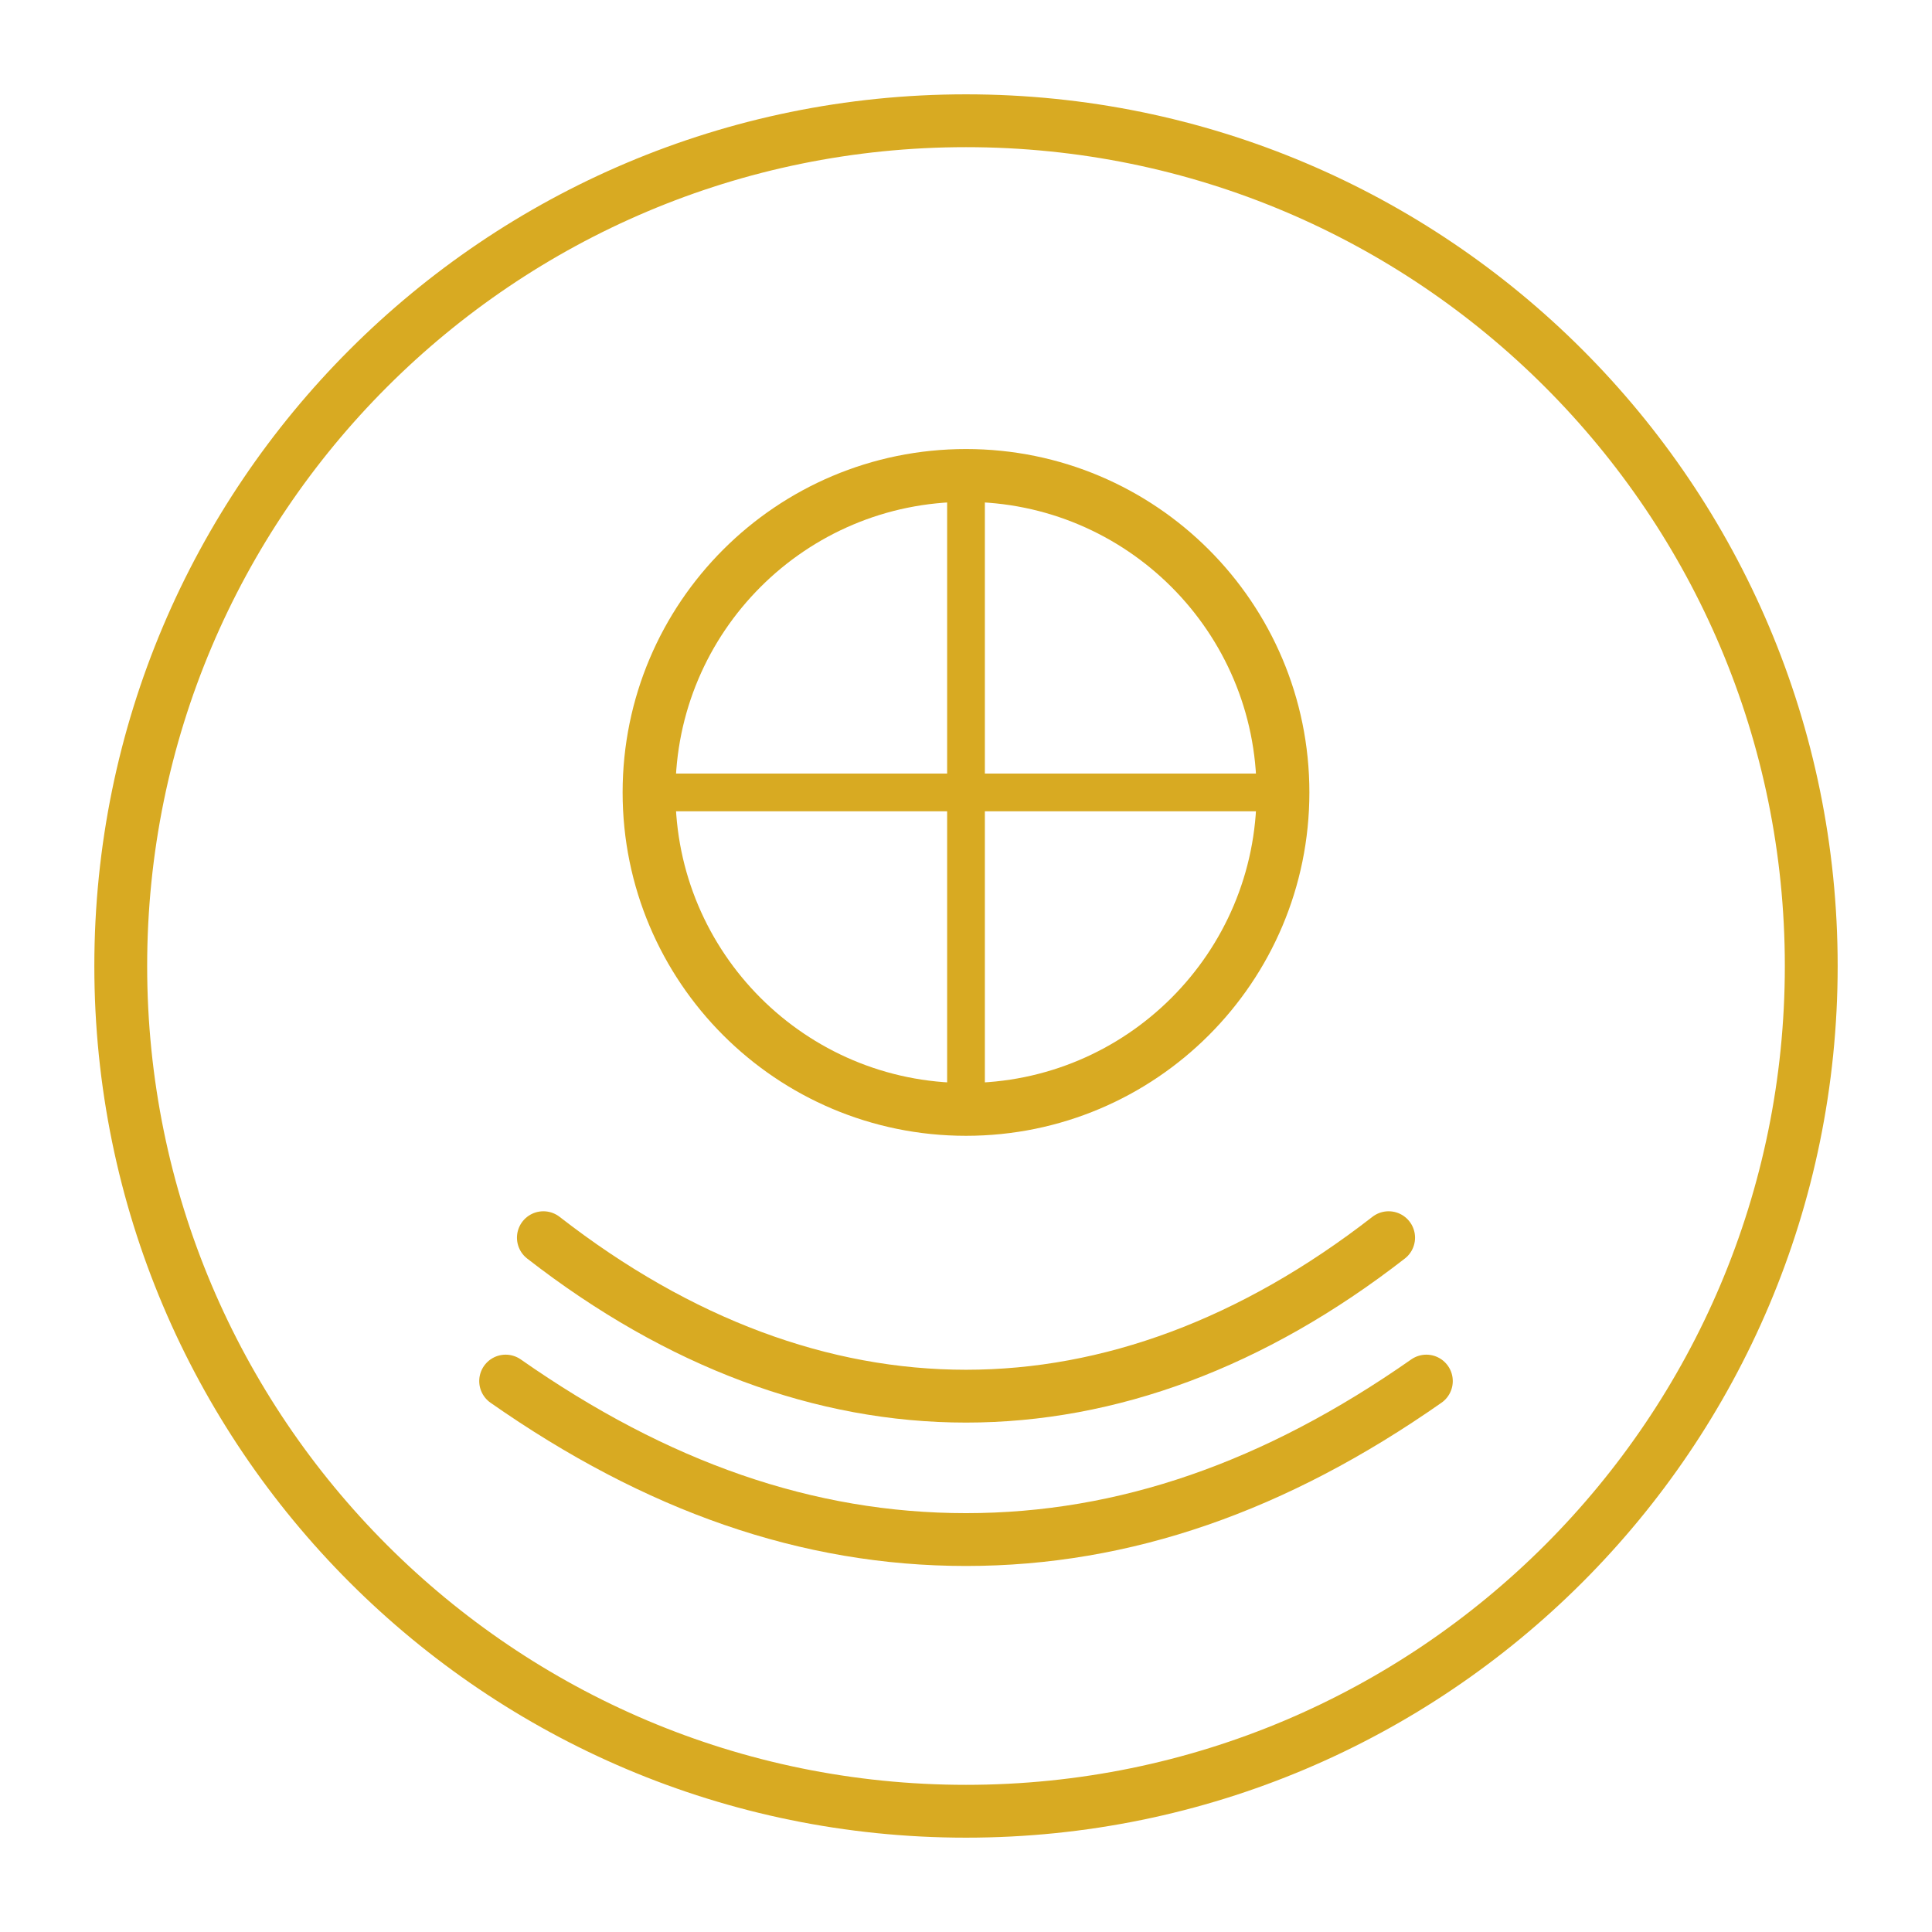
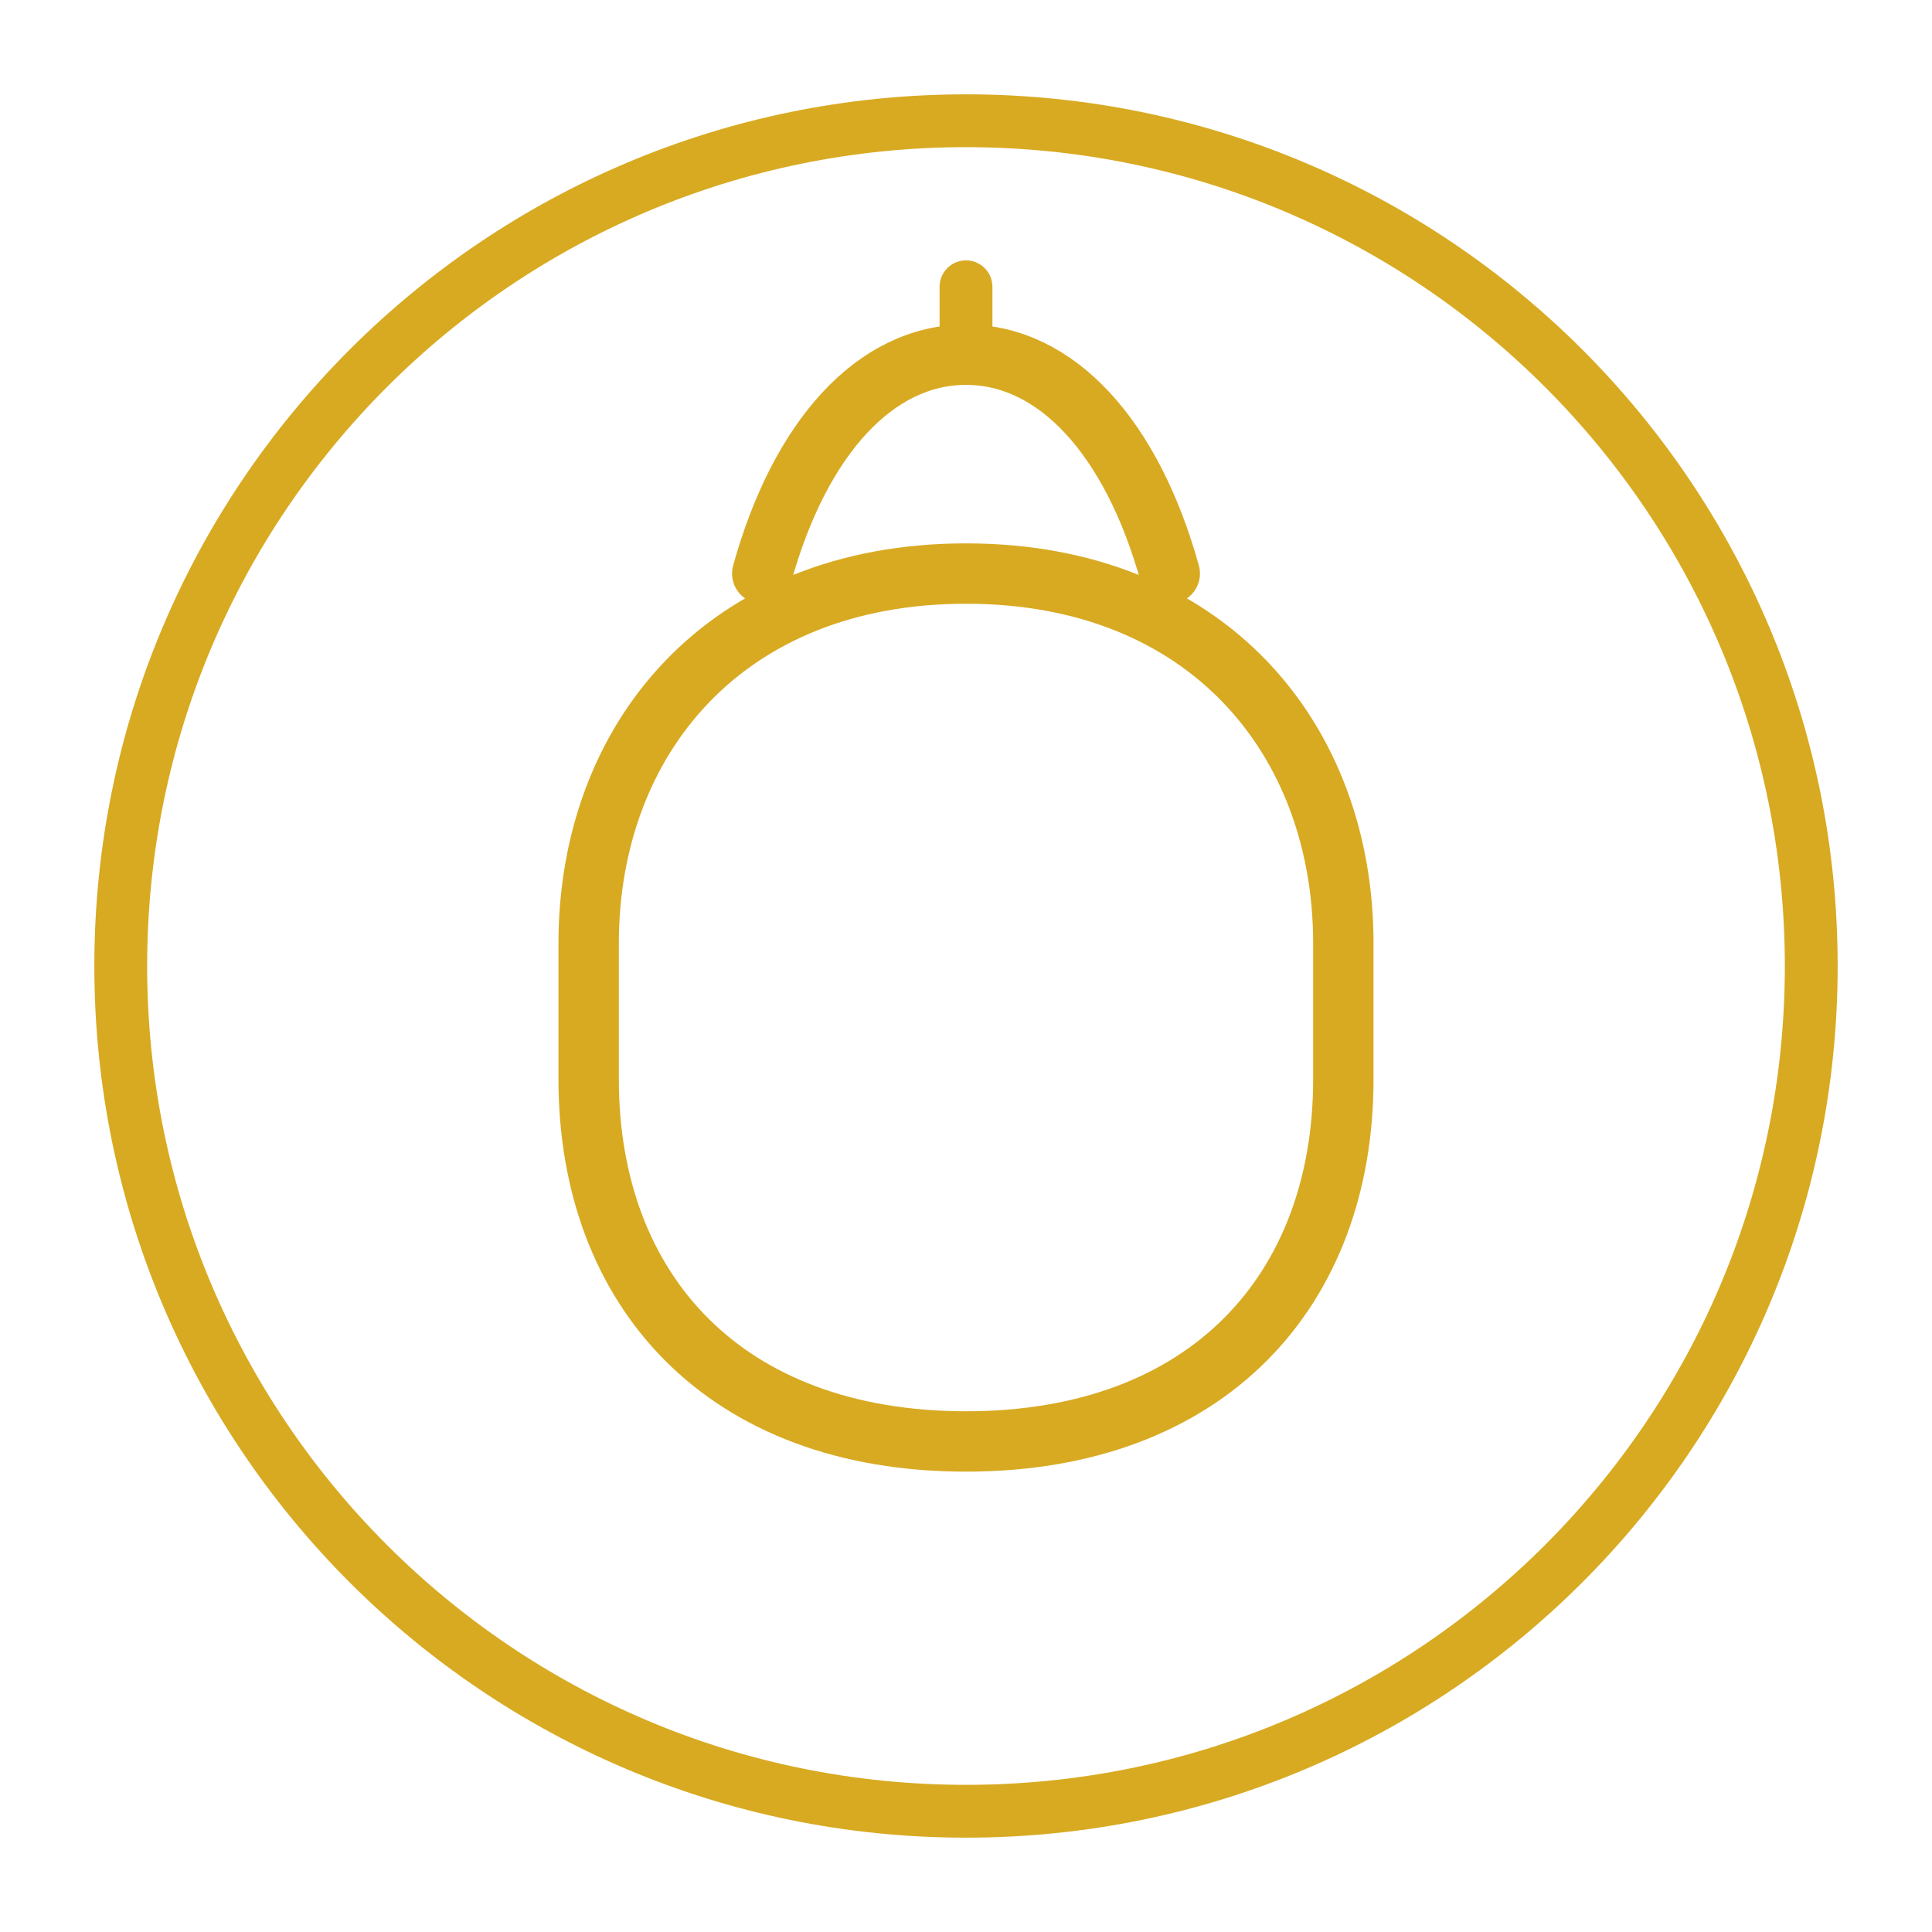
<svg xmlns="http://www.w3.org/2000/svg" viewBox="0 0 256 256">
  <circle cx="128" cy="128" r="112" fill="none" stroke="#d8aa22" stroke-width="7" />
-   <circle cx="128" cy="105" r="42" fill="none" stroke="#d8aa22" stroke-width="7" />
-   <path d="M128 64v82M87 105h82" stroke="#d8aa22" stroke-width="5" />
-   <path d="M72 164c18 14 37 21 56 21s38-7 56-21M67 183c20 14 40 21 61 21s41-7 61-21" fill="none" stroke="#d8aa22" stroke-width="7" stroke-linecap="round" />
+   <path d="M128 76c-32 0-50 22-50 49v18c0 28 18 48 50 48s50-20 50-48v-18c0-27-18-49-50-49z" fill="none" stroke="#d8aa22" stroke-width="8" />
+   <path d="M101 76c5-18 15-29 27-29s22 11 27 29" fill="none" stroke="#d8aa22" stroke-width="8" stroke-linecap="round" />
+   <path d="M128 47v-9" stroke="#d8aa22" stroke-width="7" stroke-linecap="round" />
</svg>
